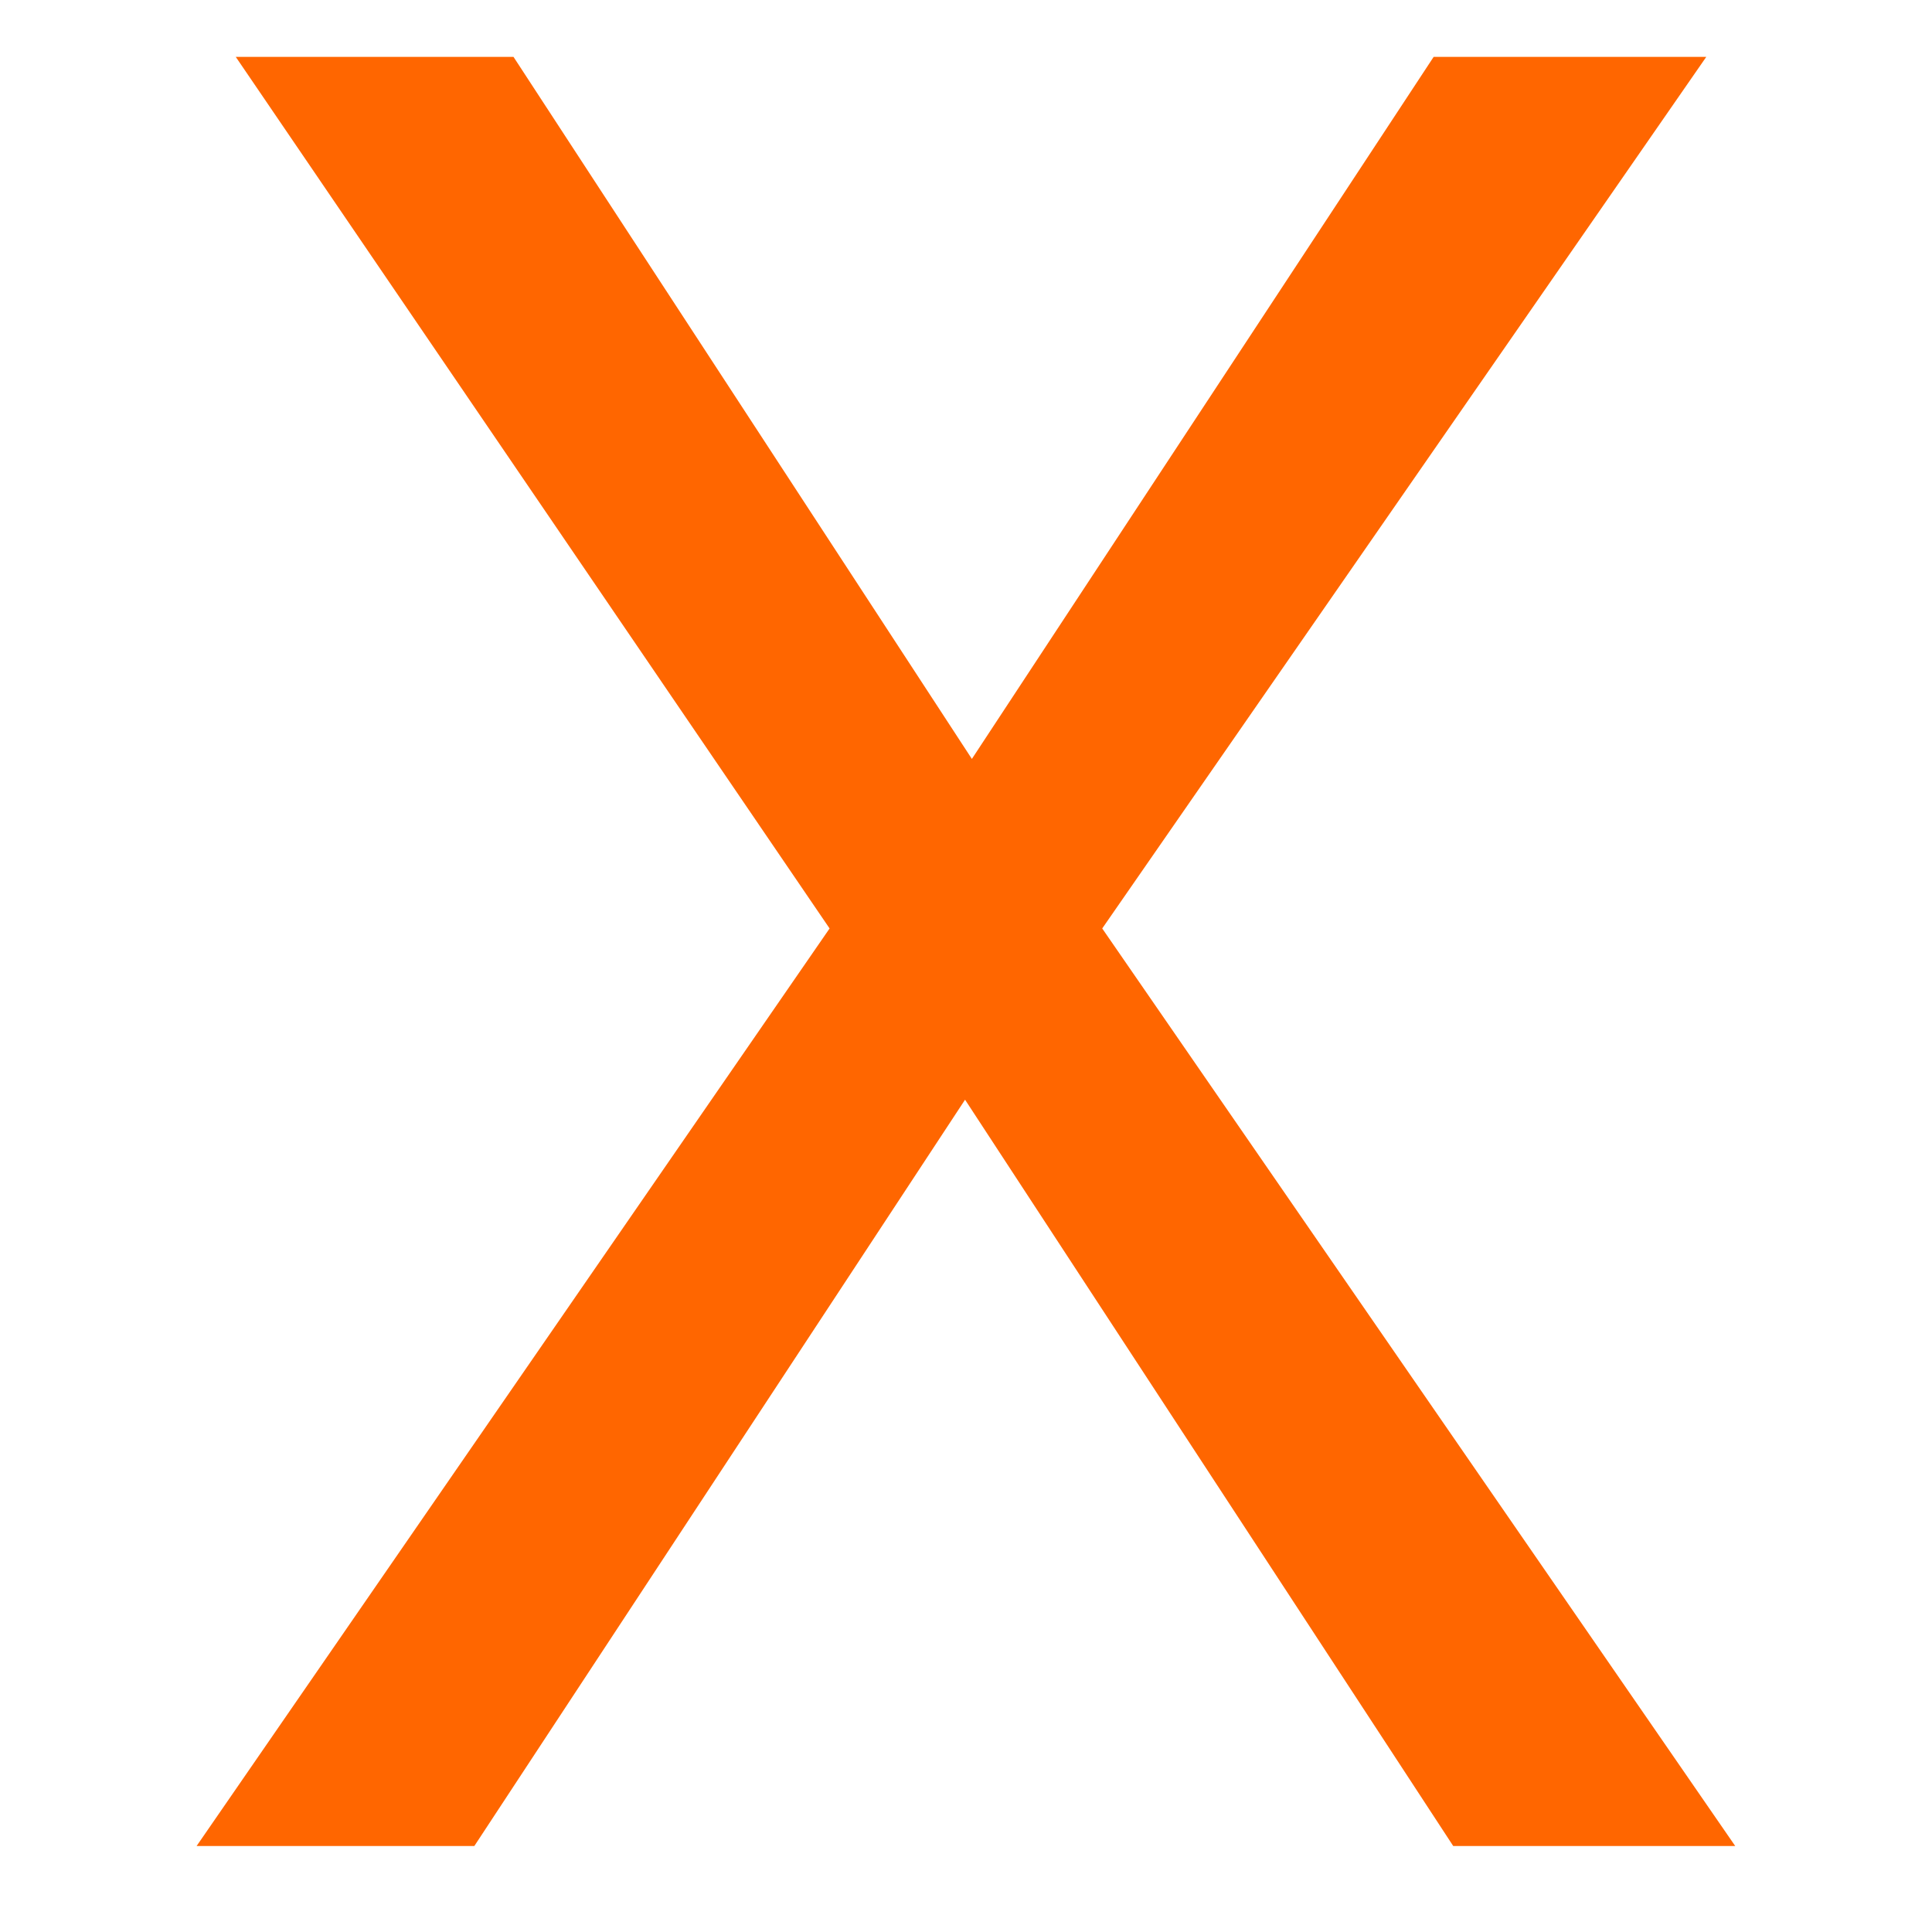
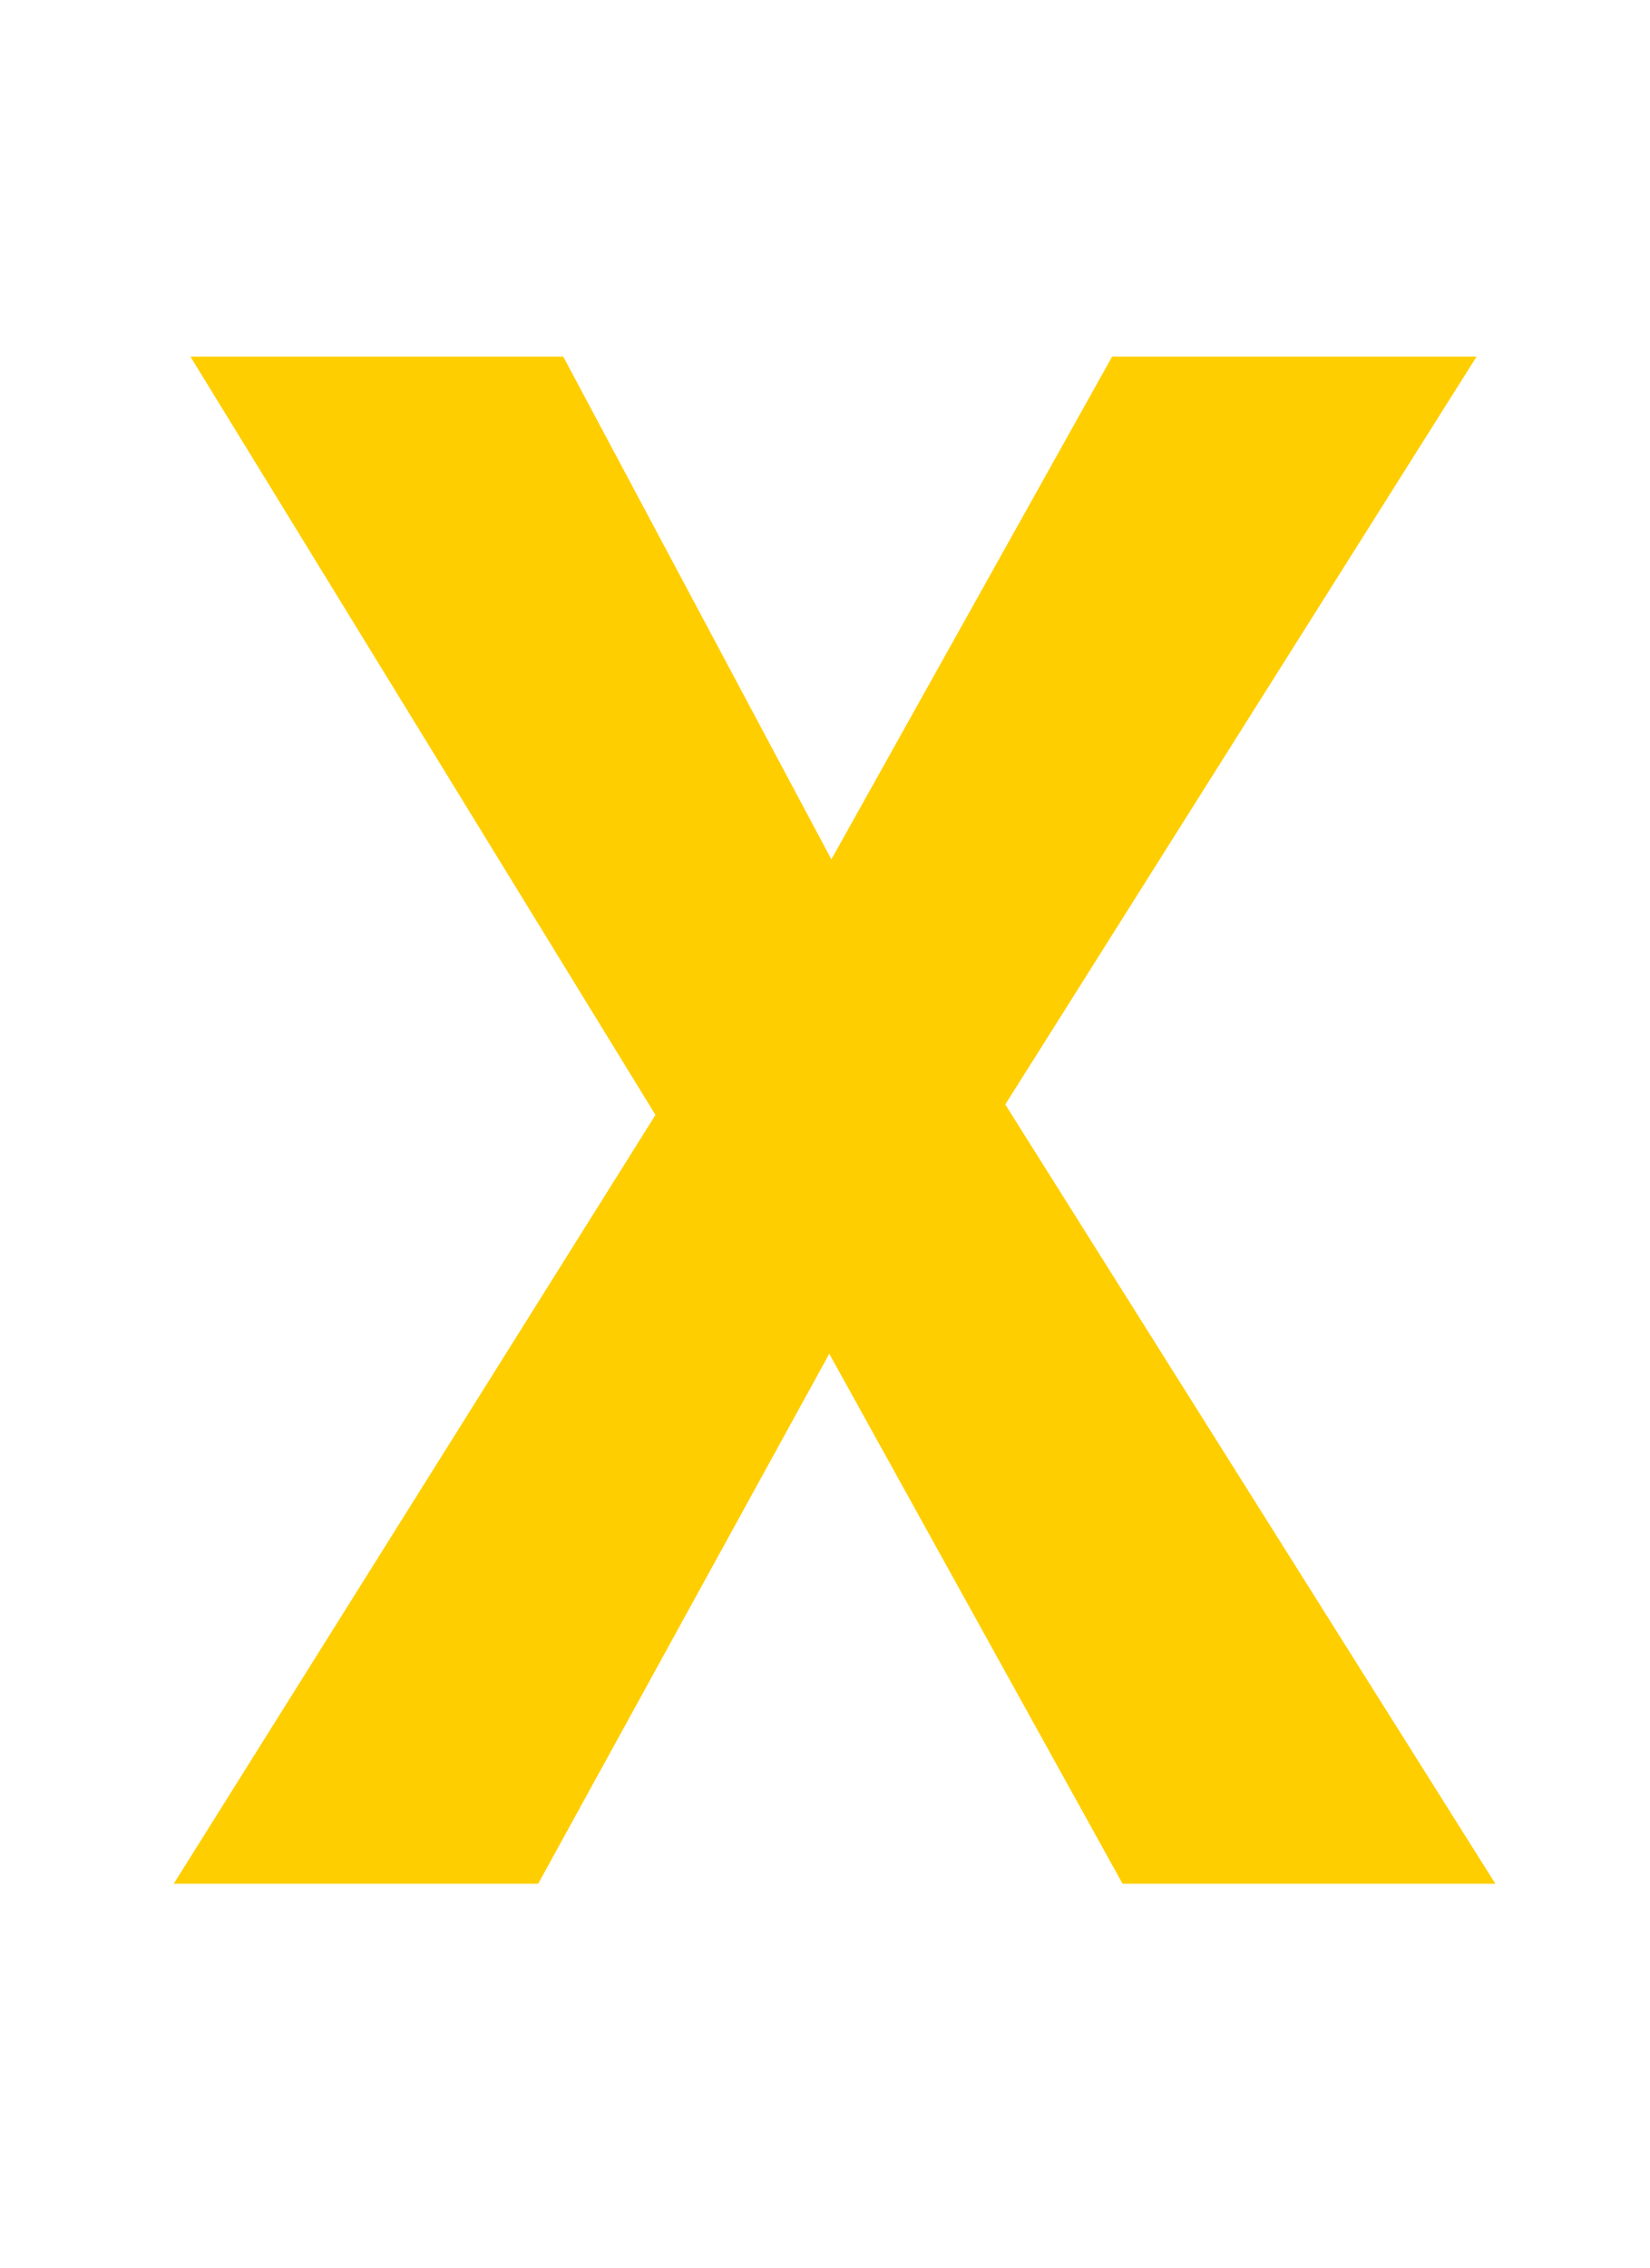
- <svg xmlns="http://www.w3.org/2000/svg" width="1cm" height="1cm" viewBox="0 0 35.433 35.433" id="svg11174" version="1.1">
+ <svg xmlns="http://www.w3.org/2000/svg" width="8cm" height="11cm" viewBox="0 0 283.465 389.764" id="svg11174" version="1.1">
  <defs id="defs11176" />
-   <g id="layer1" transform="translate(0,-1016.929)">
-     <text xml:space="preserve" style="font-style:normal;font-weight:normal;font-size:40px;line-height:125%;font-family:Sans;letter-spacing:0px;word-spacing:0px;fill:#ff6600;fill-opacity:1;stroke:none;stroke-width:1px;stroke-linecap:butt;stroke-linejoin:miter;stroke-opacity:1" x="2.621" y="1050.785" id="text9048">
-       <tspan x="2.621" y="1050.785" style="font-style:normal;font-variant:normal;font-weight:normal;font-stretch:normal;font-size:45px;font-family:Helvetica;-inkscape-font-specification:Helvetica;fill:#ff6600;fill-opacity:1" id="tspan9052">X</tspan>
+   <g id="layer1" transform="translate(0,-662.5985)">
+     <text xml:space="preserve" style="font-style:normal;font-weight:normal;font-size:360px;line-height:125%;font-family:Sans;letter-spacing:0px;word-spacing:0px;fill:#ffce00;fill-opacity:1;stroke:none;stroke-width:1px;stroke-linecap:butt;stroke-linejoin:miter;stroke-opacity:1" x="21.937" y="986.328" id="text9048">
+       <tspan x="21.937" y="986.328" style="font-style:normal;font-variant:normal;font-weight:bold;font-stretch:normal;font-size:360px;font-family:Helvetica;-inkscape-font-specification:'Helvetica Bold';fill:#ffce00;fill-opacity:1" id="tspan9052">X</tspan>
    </text>
  </g>
</svg>
